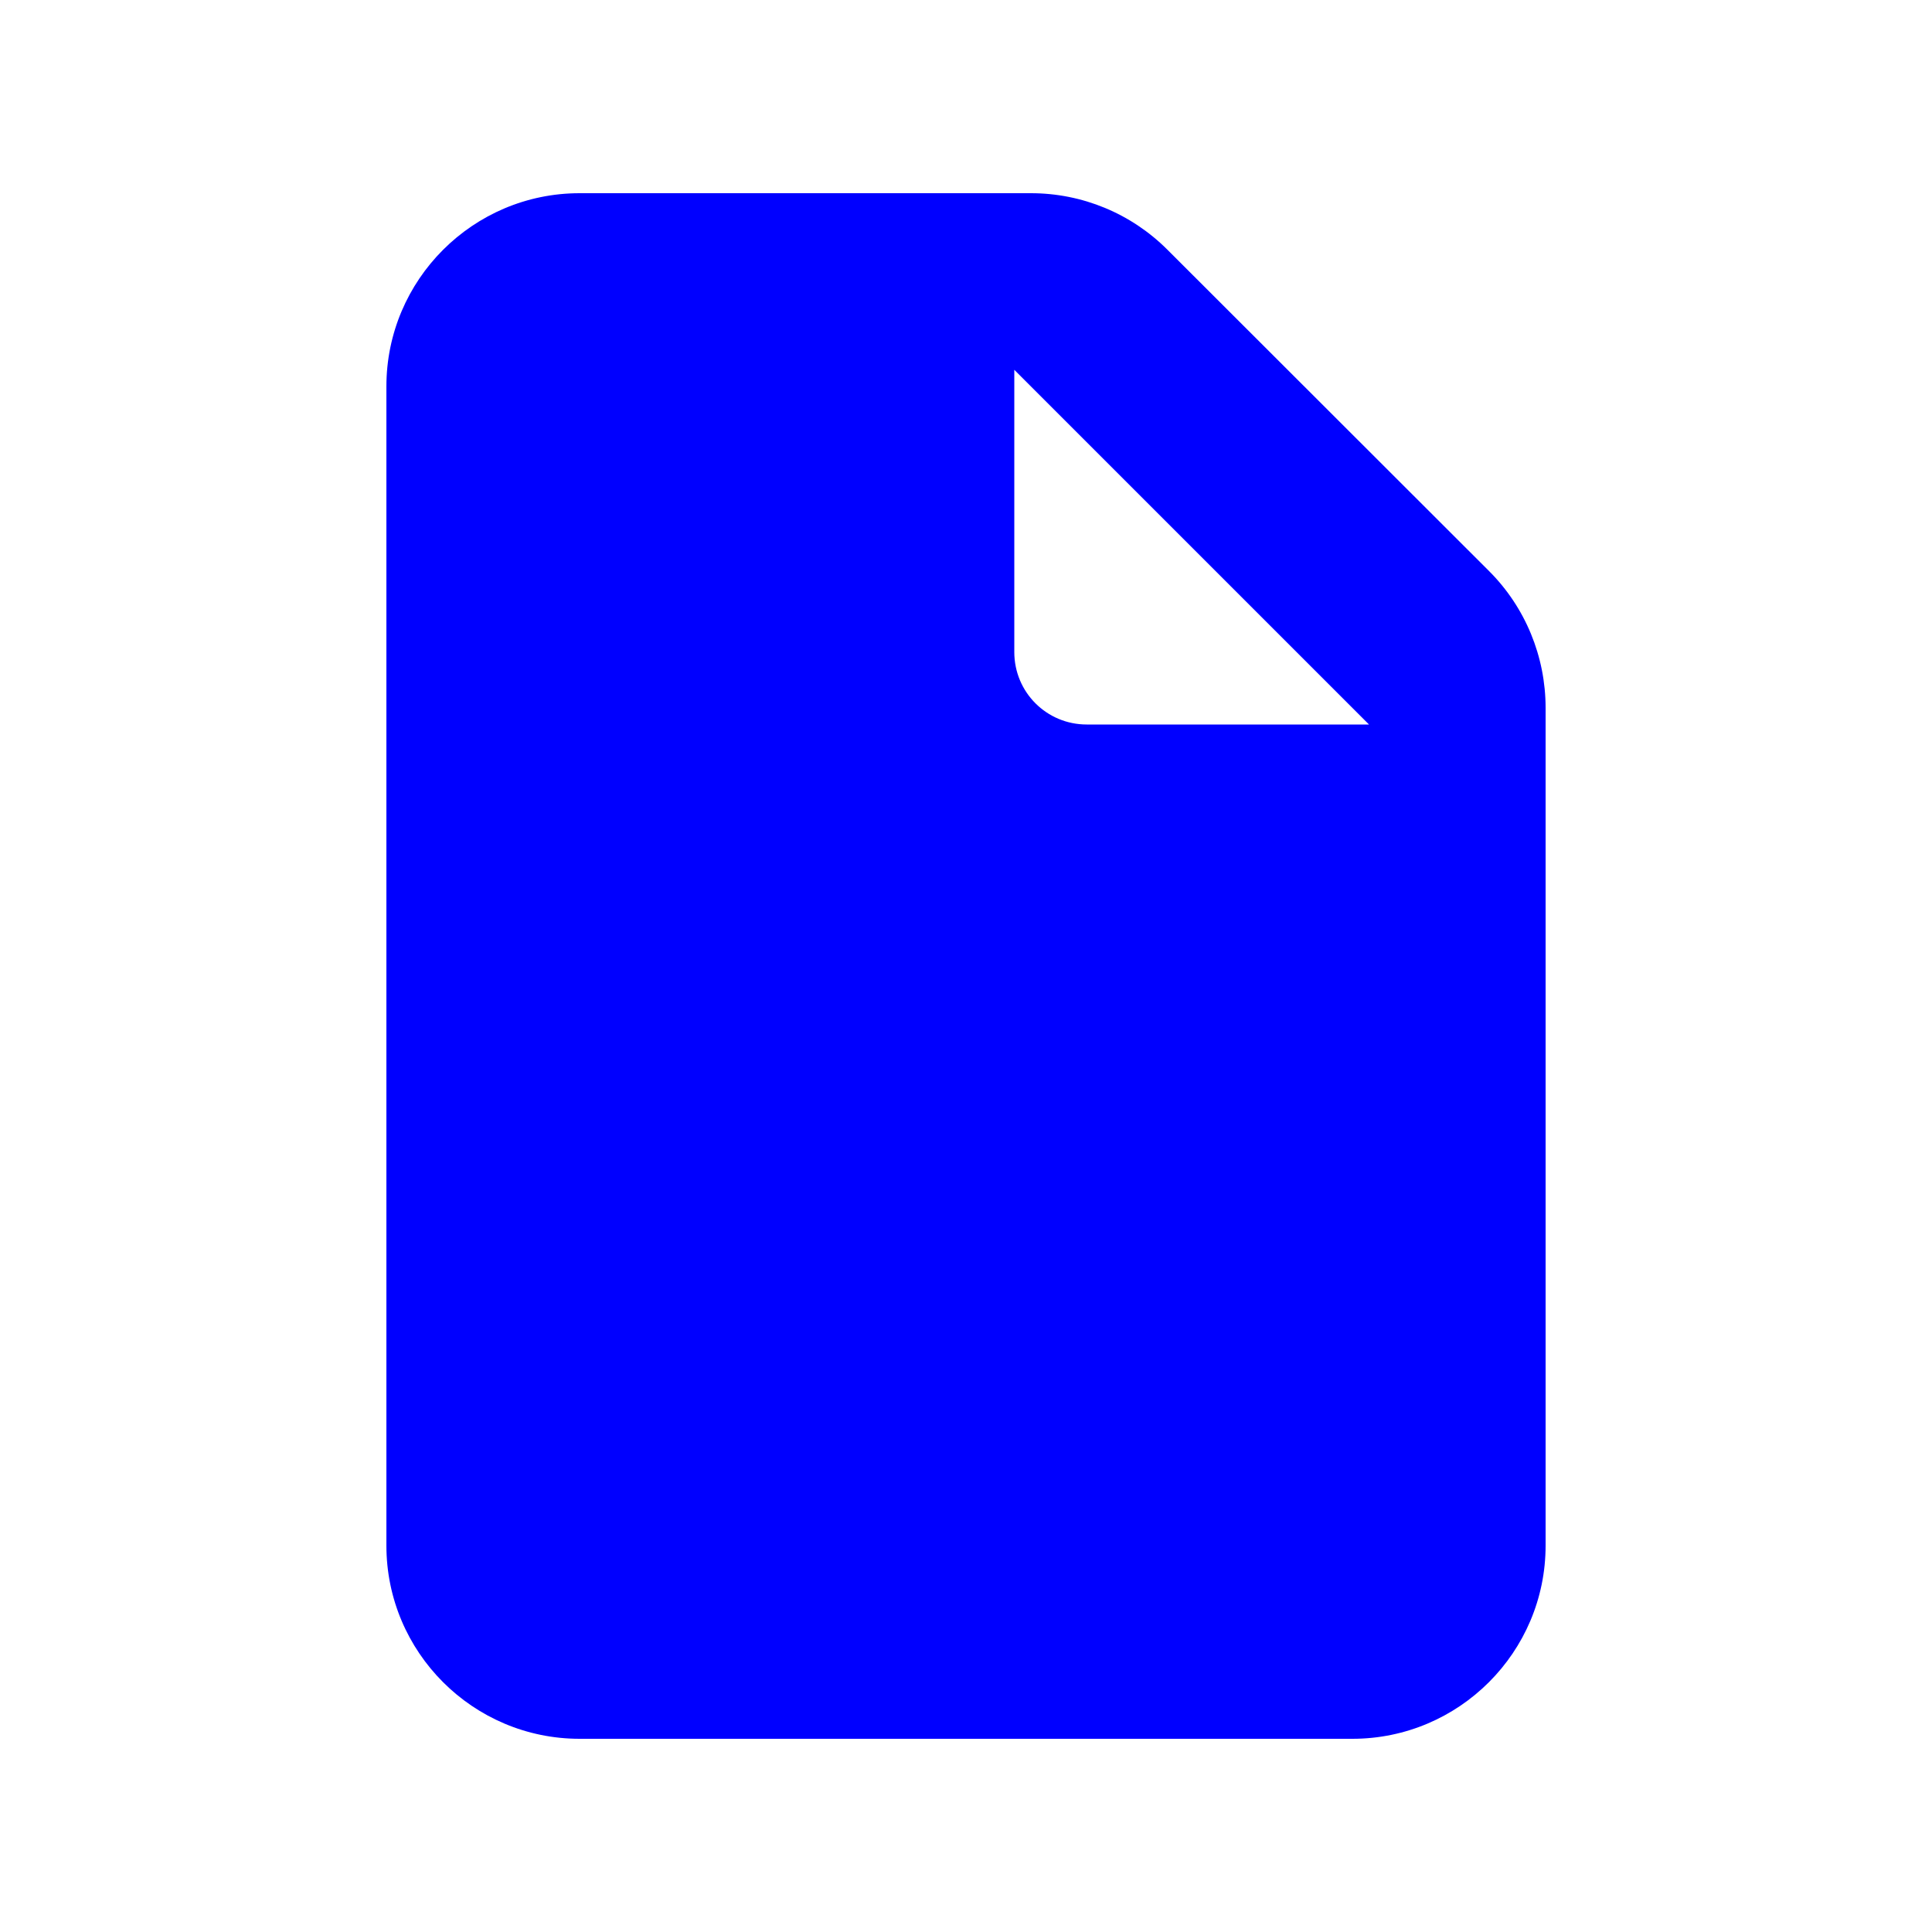
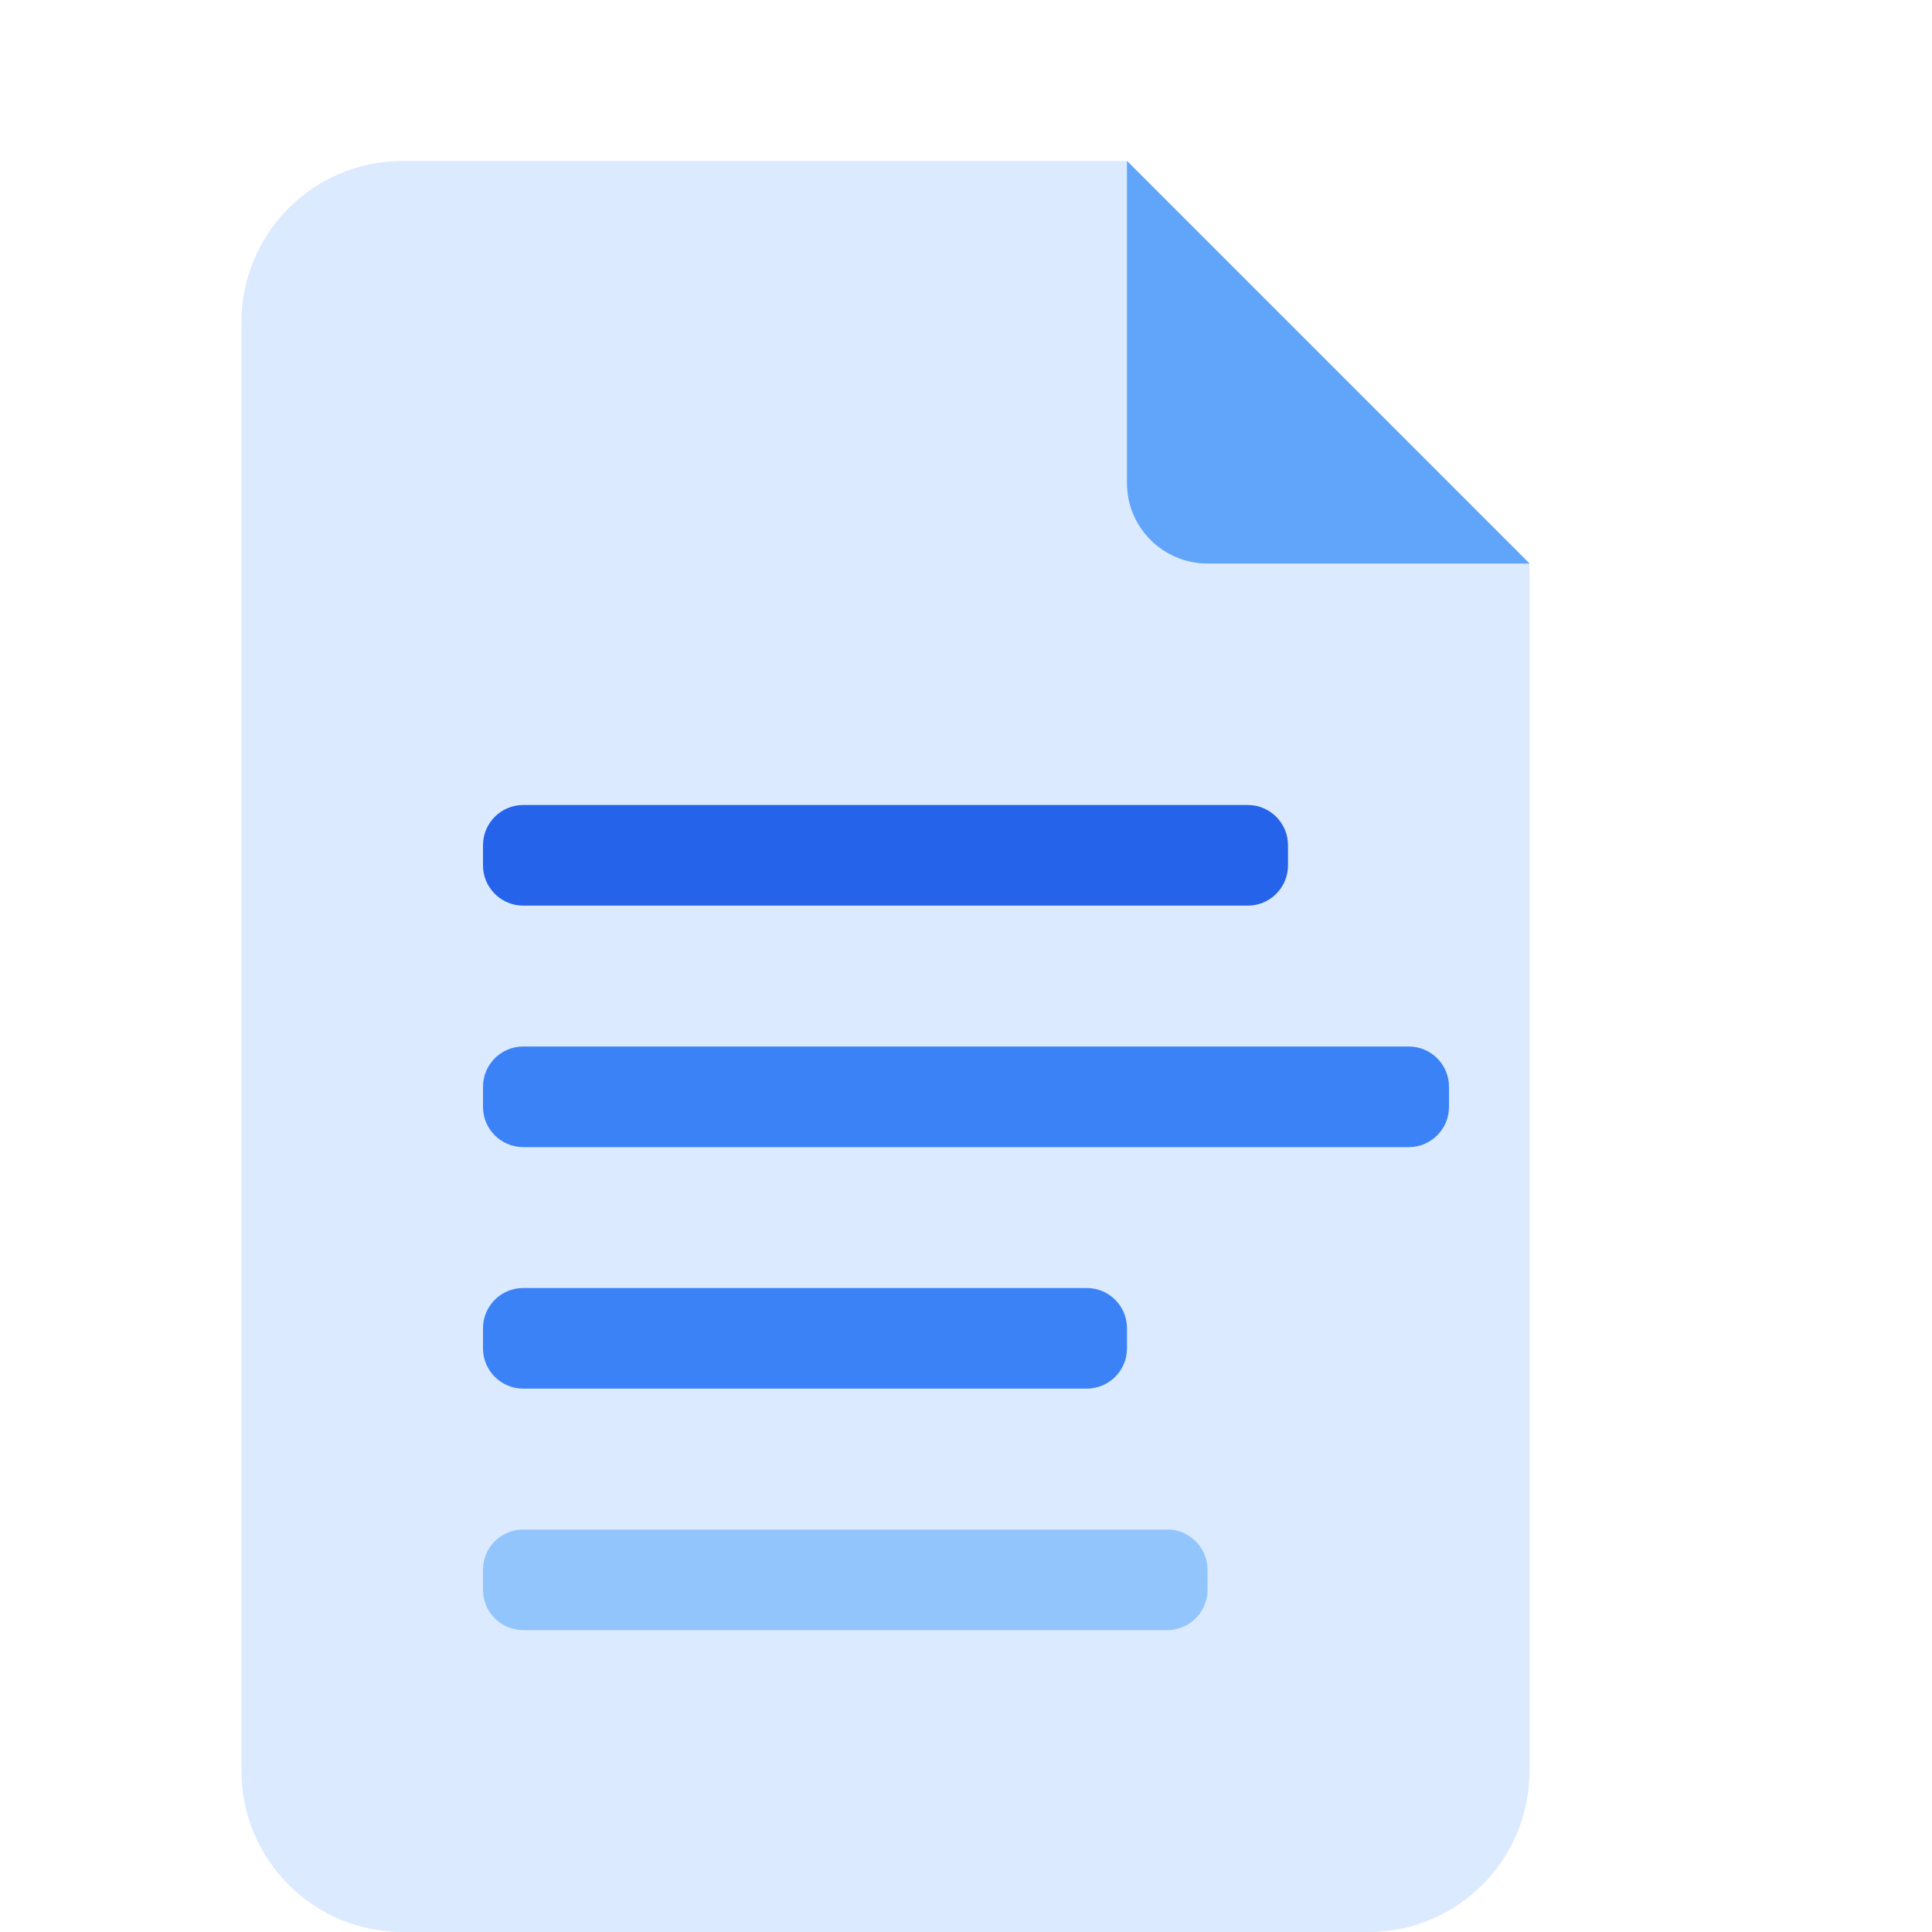
- <svg xmlns="http://www.w3.org/2000/svg" viewBox="0 0 640 640">
-   <path fill="#0000ff" d="M192 64C156.7 64 128 92.7 128 128L128 512C128 547.3 156.7 576 192 576L448 576C483.3 576 512 547.3 512 512L512 234.5C512 217.5 505.3 201.2 493.3 189.2L386.7 82.7C374.7 70.7 358.5 64 341.5 64L192 64zM453.5 240L360 240C346.7 240 336 229.3 336 216L336 122.5L453.5 240z" />
+ <svg xmlns="http://www.w3.org/2000/svg" viewBox="0 0 48 48" fill="none">
+   <path d="M10 4h18l10 10v30a4 4 0 0 1-4 4H10a4 4 0 0 1-4-4V8a4 4 0 0 1 4-4z" fill="#DBEAFE" />
+   <path d="M28 4v8a2 2 0 0 0 2 2h8" fill="#BFDBFE" />
+   <path d="M28 4l10 10h-8a2 2 0 0 1-2-2V4z" fill="#60A5FA" />
+   <rect x="12" y="20" width="20" height="2.5" rx="1" fill="#2563EB" />
+   <rect x="12" y="26" width="24" height="2.5" rx="1" fill="#3B82F6" />
+   <rect x="12" y="32" width="16" height="2.5" rx="1" fill="#3B82F6" />
+   <rect x="12" y="38" width="18" height="2.5" rx="1" fill="#93C5FD" />
</svg>
